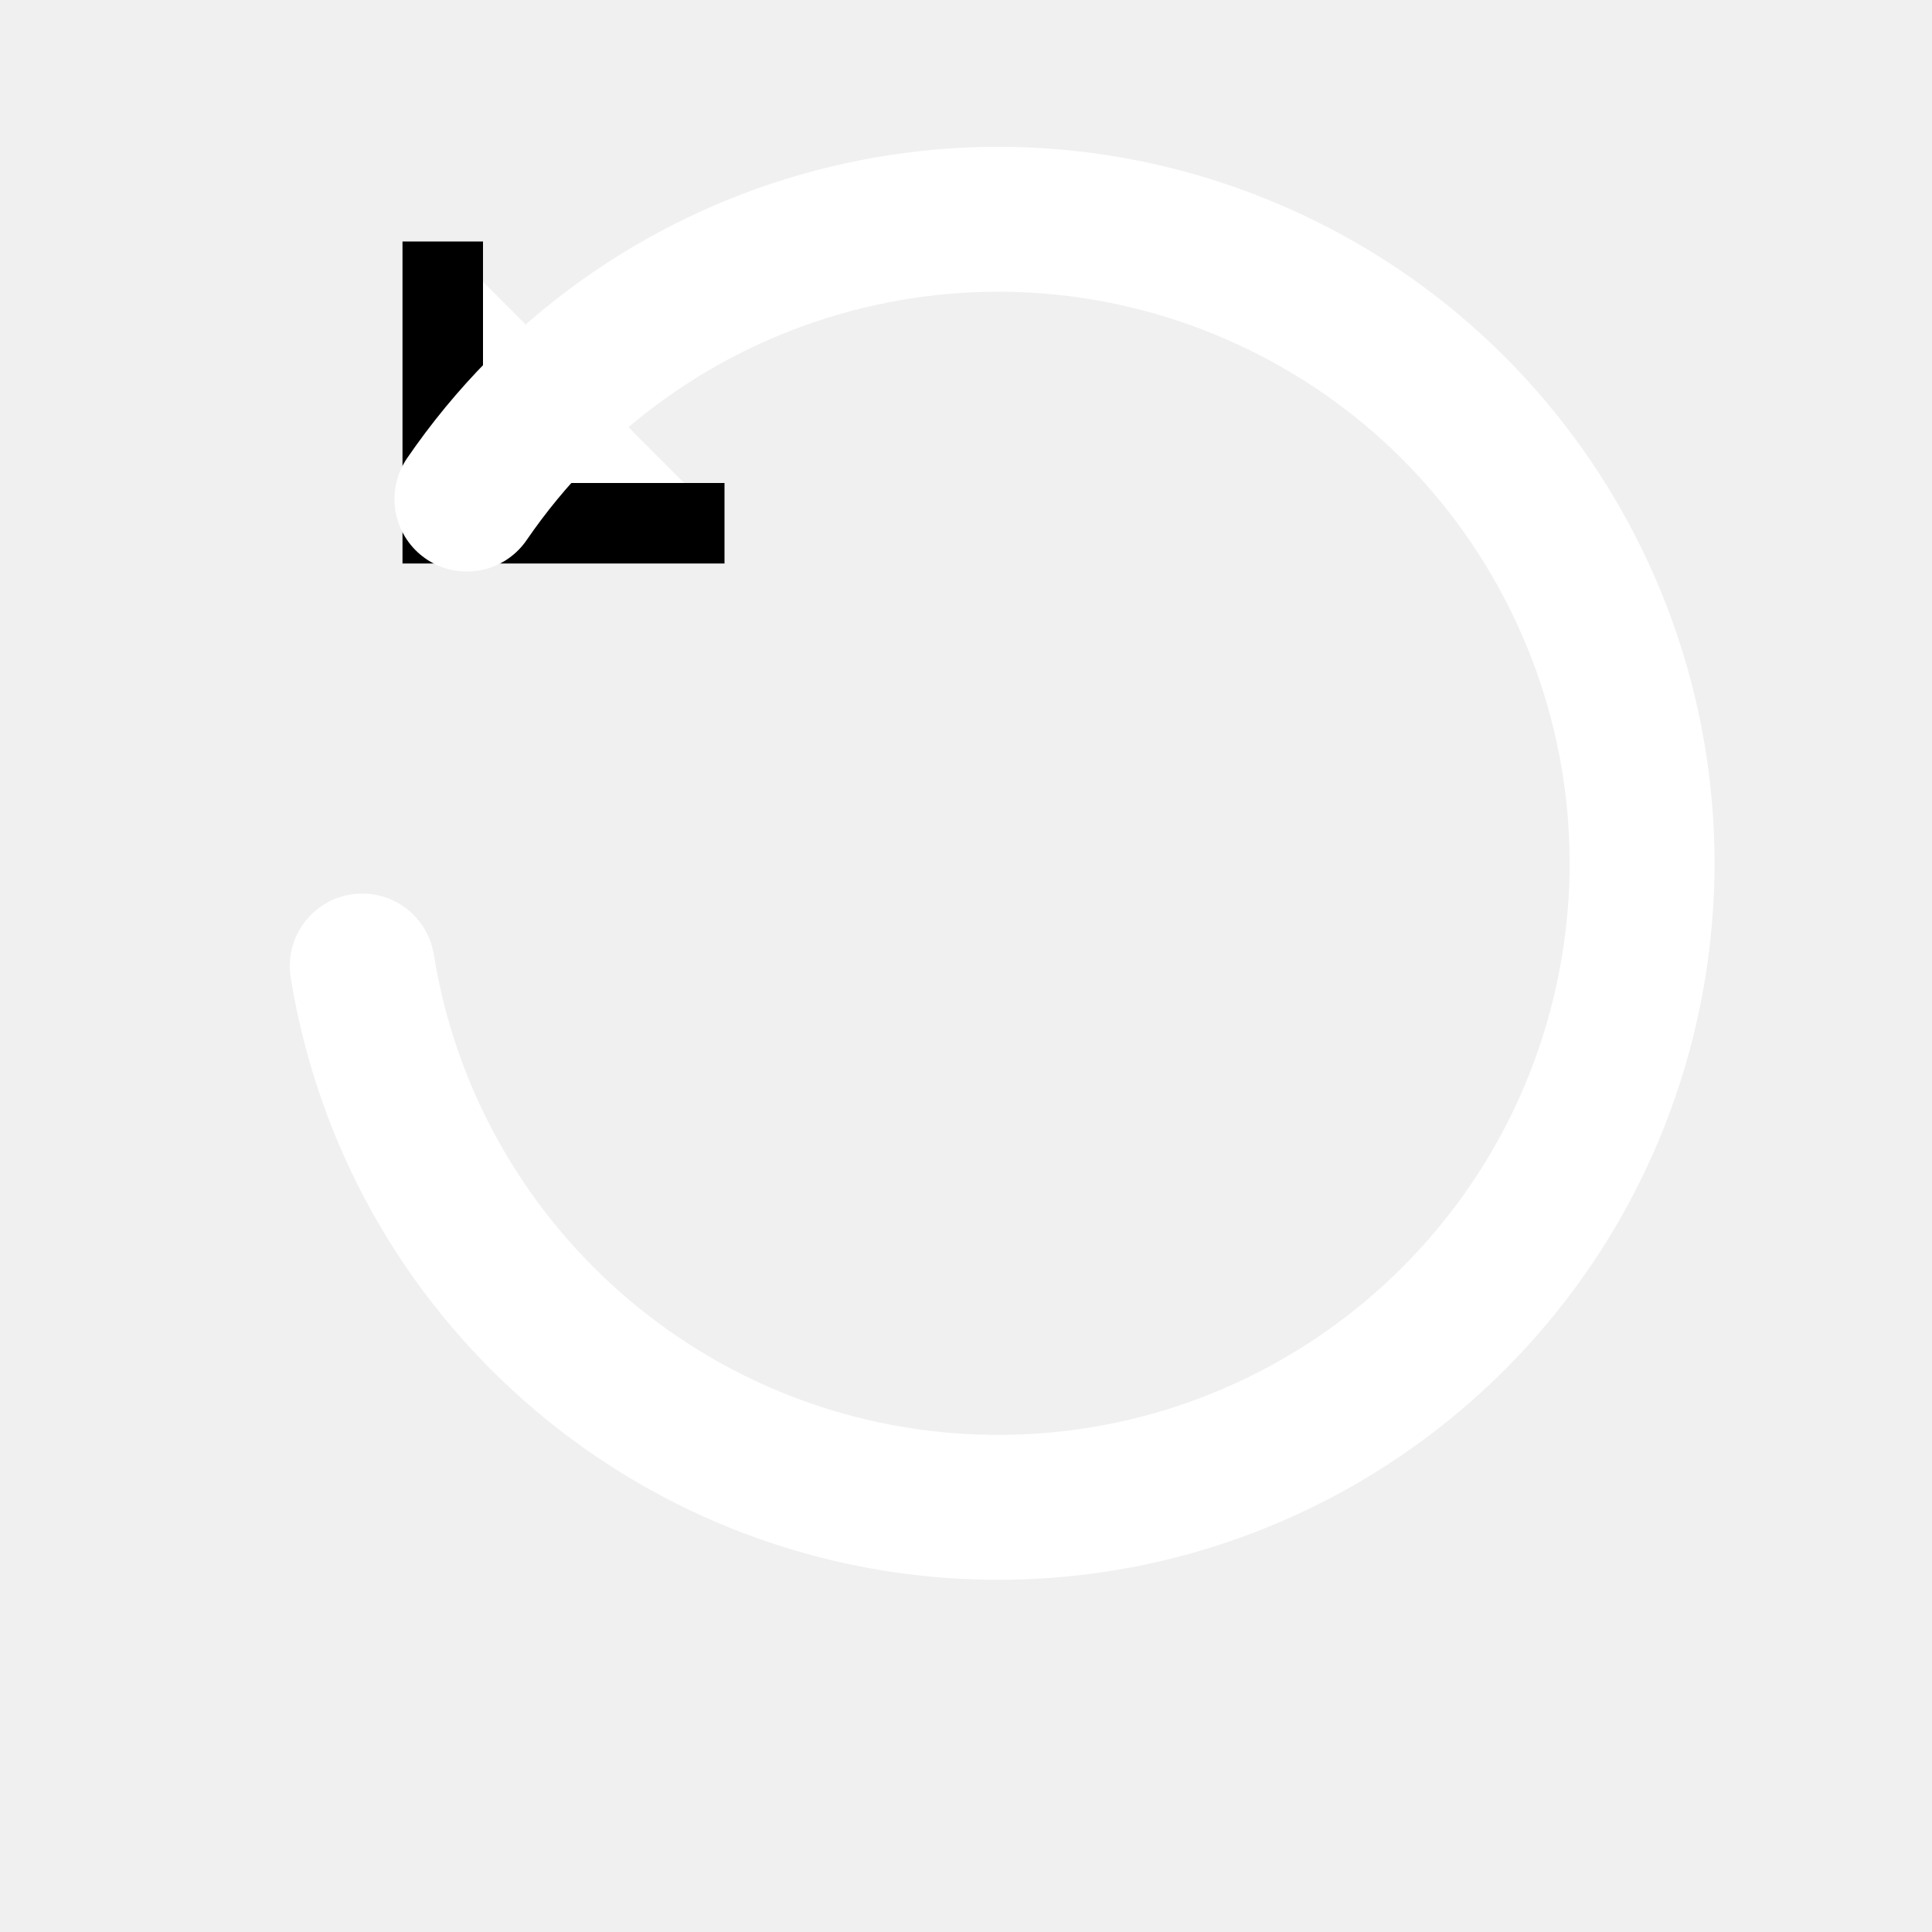
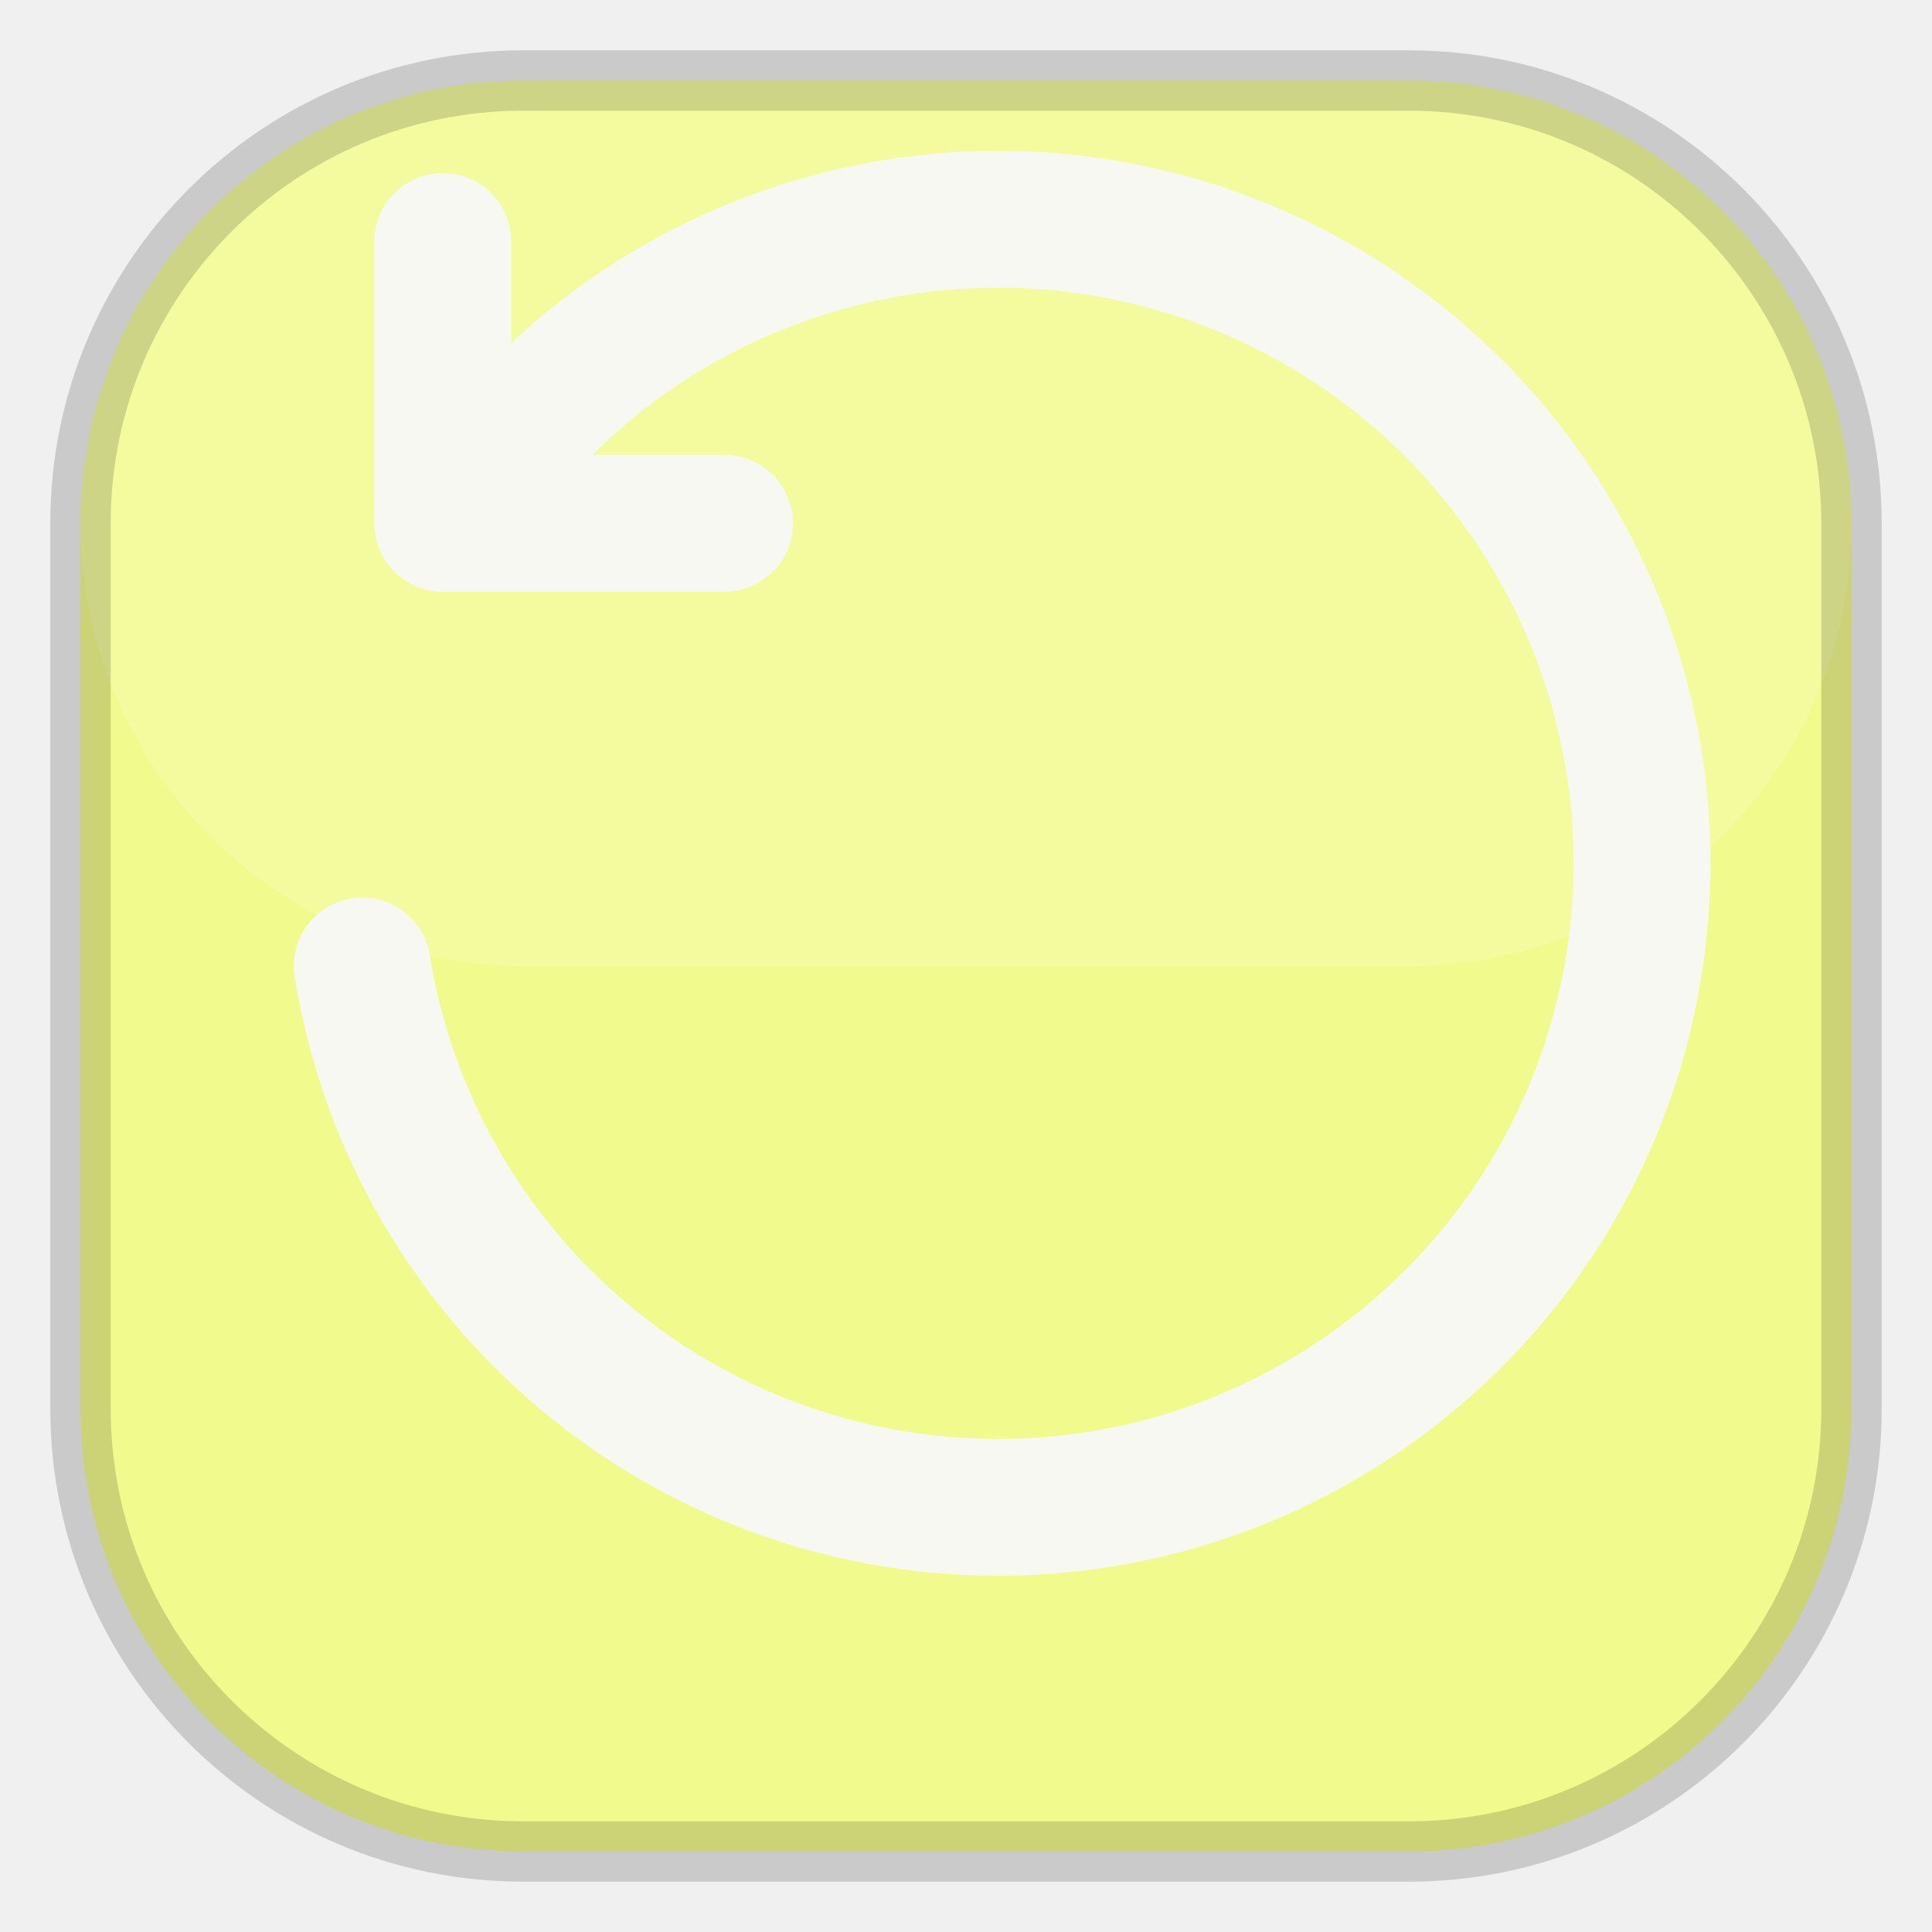
- <svg xmlns="http://www.w3.org/2000/svg" width="24" height="24" viewBox="0 0 24 24">
-   <g id="Layer_1" data-name="Layer 1">
-     <path d="M9 6.5 L5.5 6.5 L5.5 3" fill="#ffffff" stroke="#000000" stroke-miterlimit="10" />
-     <path d="M5.8 6.2 C7.969 3.037 12.077 1.859 15.592 3.39 C19.108 4.921 21.043 8.732 20.204 12.474 C19.365 16.216 15.989 18.837 12.156 18.721 C8.323 18.605 5.111 15.786 4.5 12" fill="none" stroke="#ffffff" stroke-width="1.8" stroke-linecap="round" stroke-linejoin="round" />
+ <svg xmlns="http://www.w3.org/2000/svg" viewBox="0 0 24 24" width="24" height="24" fill="none">
+   <rect x="1" y="1" width="22" height="22" rx="5.5" fill="#F1FA8C" />
+   <rect x="1" y="1" width="22" height="11" rx="5.5" fill="#FFFFFF" fill-opacity="0.16" />
+   <rect x="1" y="1" width="22" height="22" rx="5.5" fill="none" stroke="#000000" stroke-opacity="0.16" stroke-width="0.75" />
+   <g stroke="#F8F8F2" stroke-width="1.7" stroke-linecap="round" stroke-linejoin="round" fill="none">
+     <path d="M9 6.5 H5.5 V3" />
+     <path d="M5.8 6.2 A8 8 0 1 1 4.5 12" />
  </g>
</svg>
